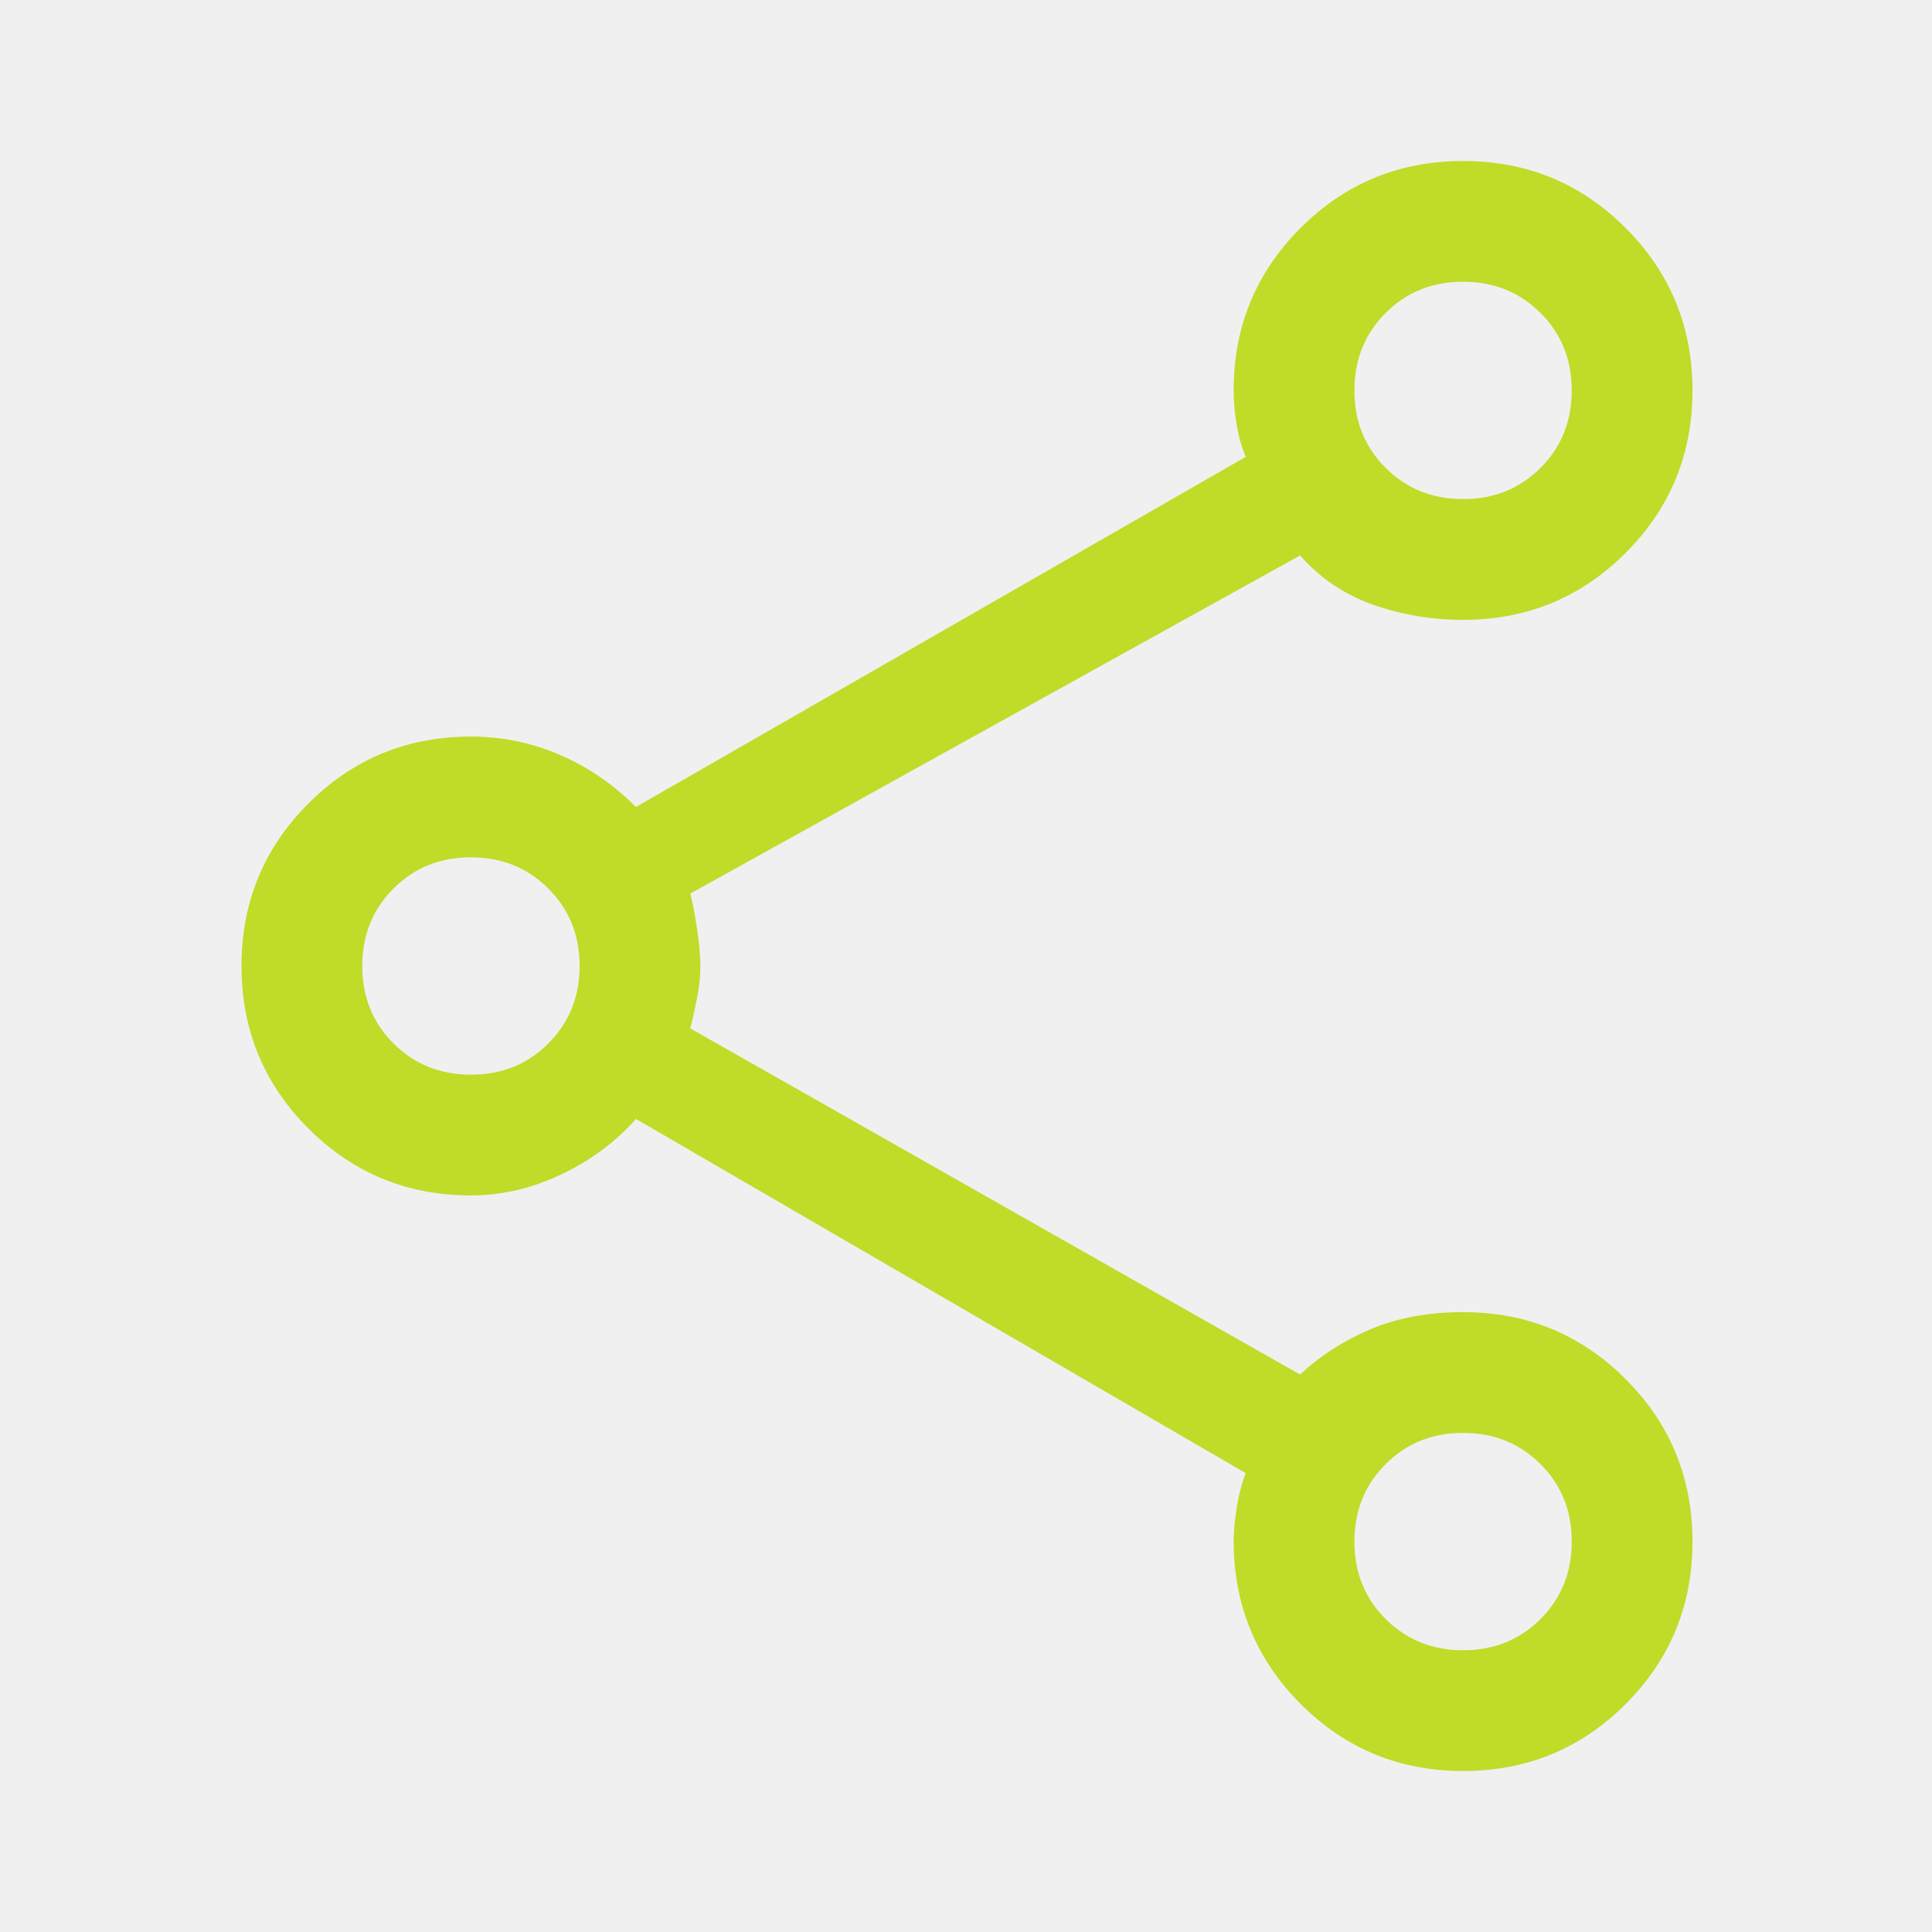
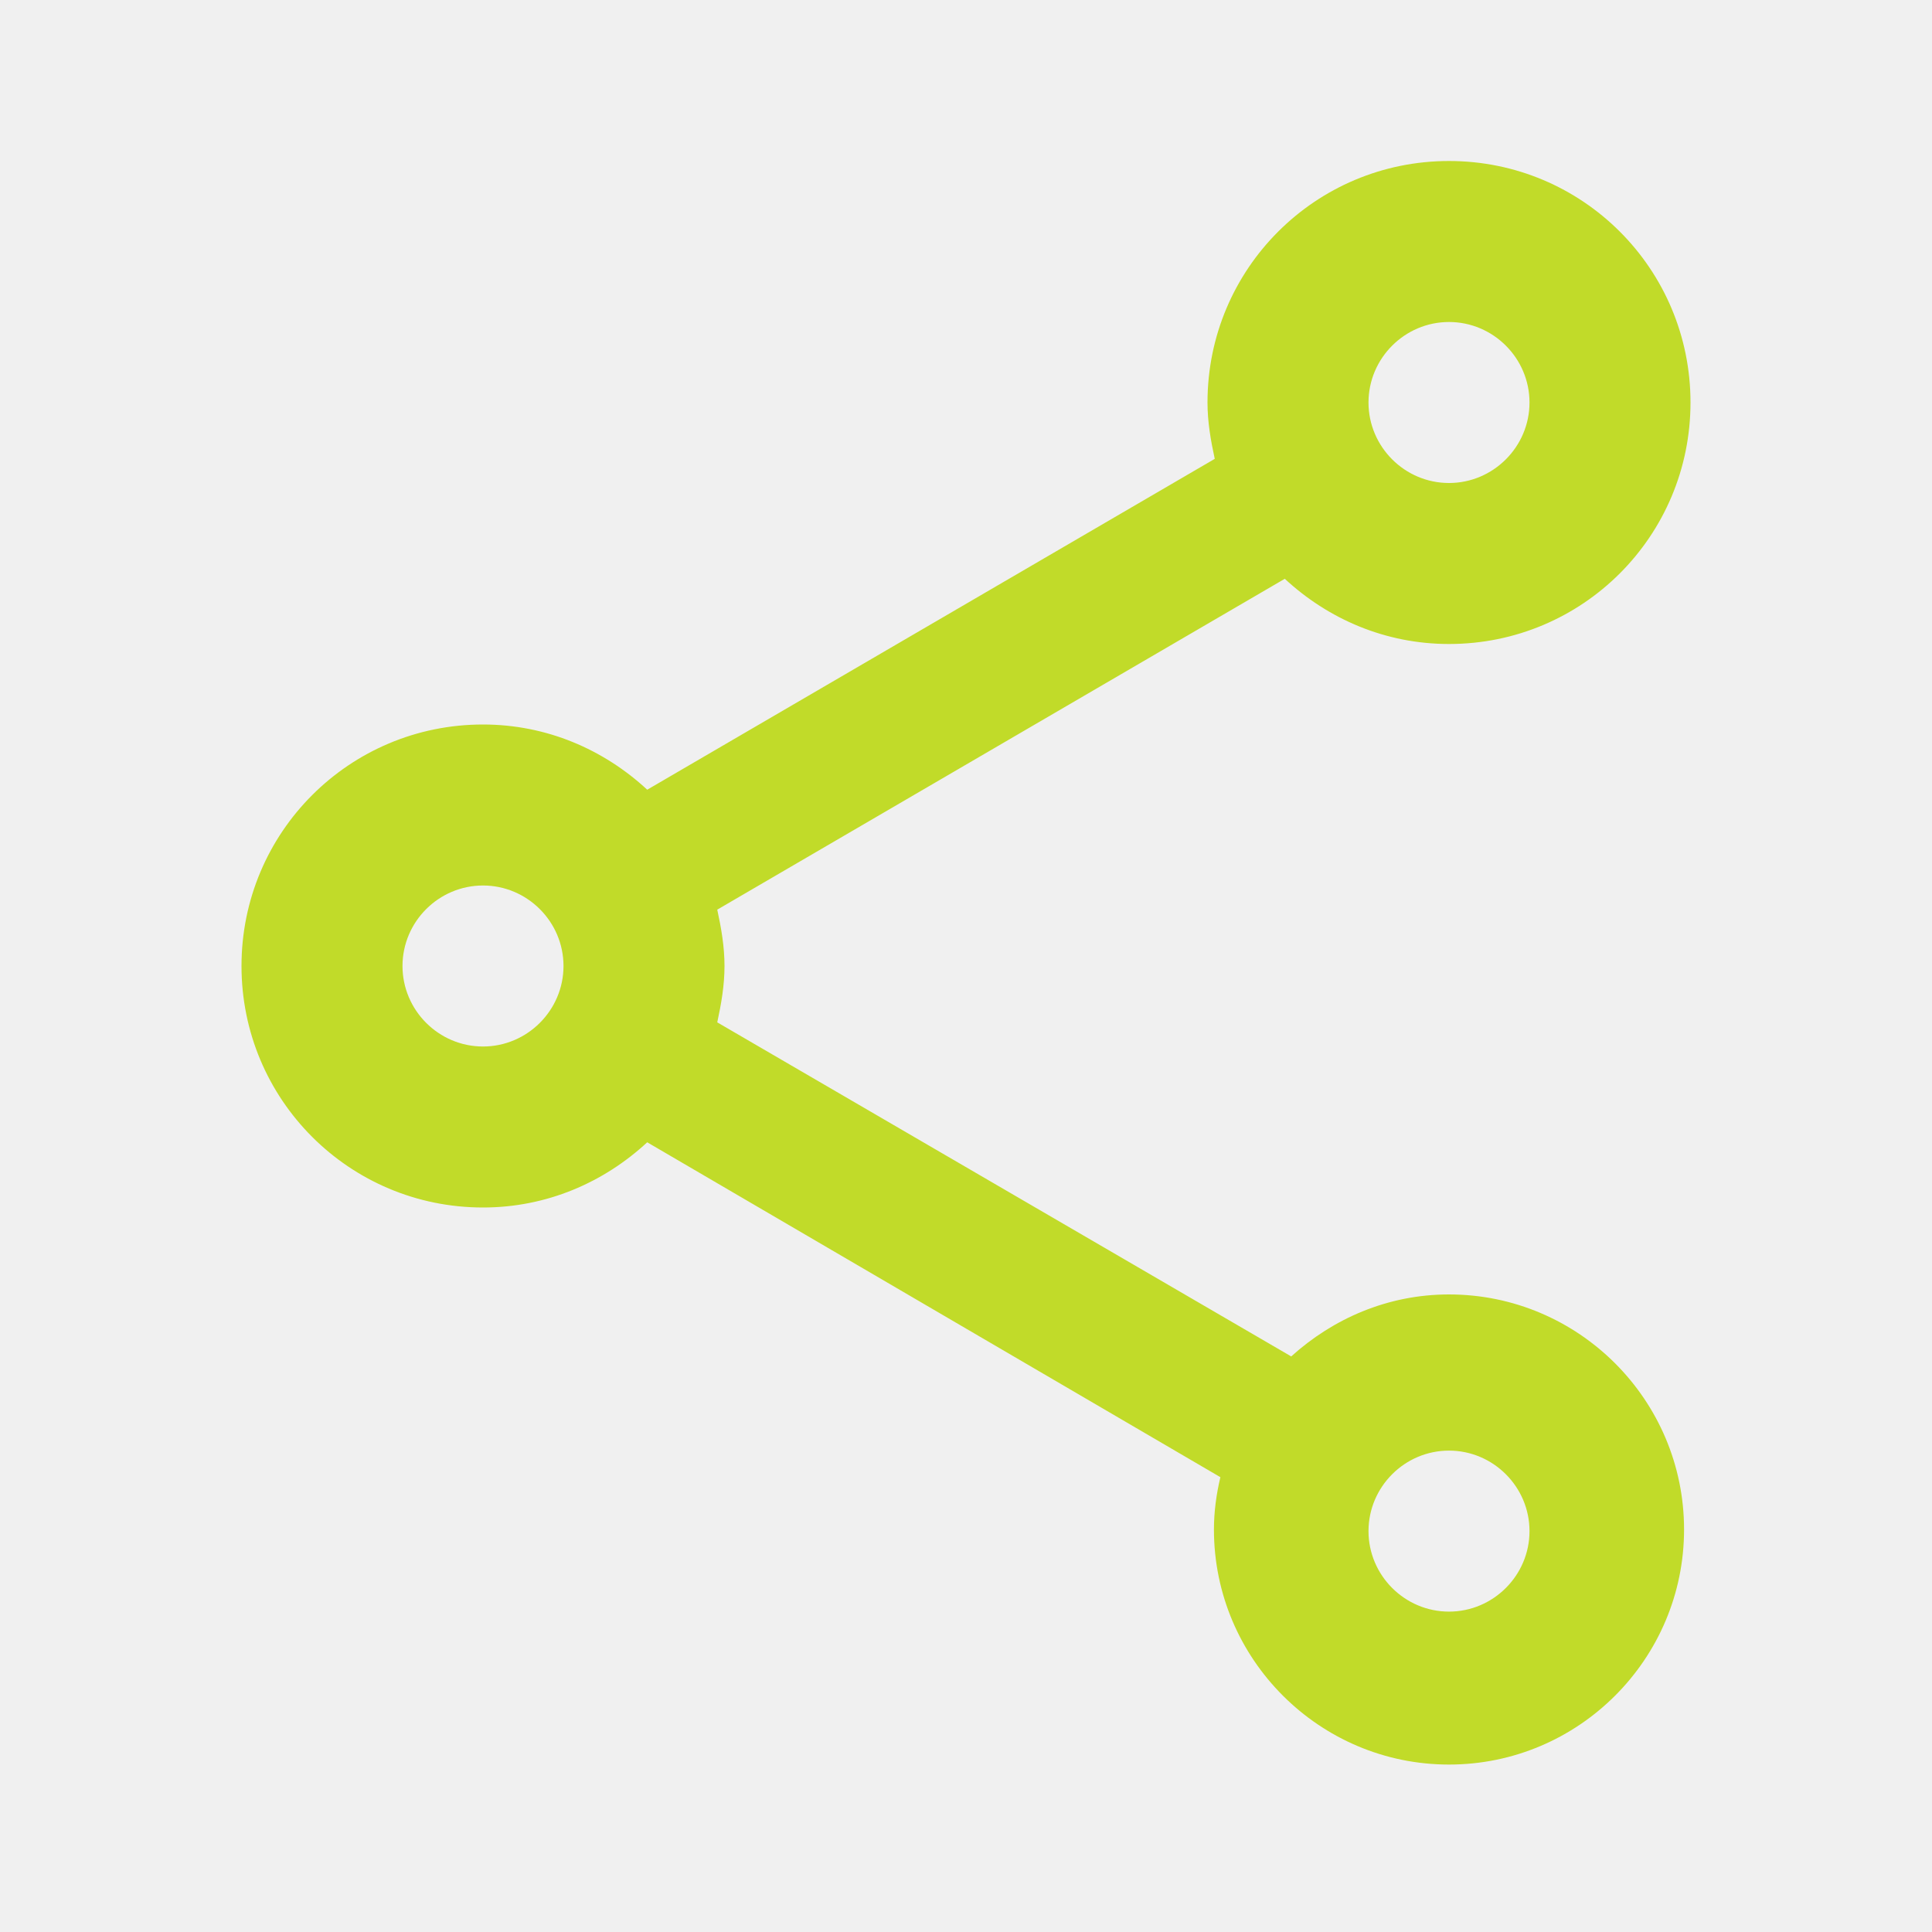
<svg xmlns="http://www.w3.org/2000/svg" width="60" height="60" viewBox="0 0 60 60" fill="none">
-   <path d="M45.438 55C43.458 55 41.776 54.305 40.391 52.916C39.005 51.526 38.312 49.839 38.312 47.854C38.312 47.576 38.344 47.237 38.406 46.835C38.469 46.433 38.562 46.071 38.688 45.75L19.75 34.75C19.125 35.458 18.354 36.031 17.438 36.469C16.521 36.906 15.583 37.125 14.625 37.125C12.646 37.125 10.963 36.432 9.578 35.047C8.193 33.661 7.5 31.979 7.5 30C7.5 28.021 8.193 26.338 9.578 24.953C10.963 23.568 12.646 22.875 14.625 22.875C15.583 22.875 16.5 23.062 17.375 23.438C18.25 23.812 19.042 24.354 19.75 25.062L38.688 14.188C38.562 13.893 38.469 13.561 38.406 13.193C38.344 12.825 38.312 12.469 38.312 12.125C38.312 10.146 39.005 8.464 40.391 7.078C41.776 5.693 43.458 5 45.438 5C47.417 5 49.099 5.693 50.484 7.078C51.87 8.464 52.562 10.146 52.562 12.125C52.562 14.104 51.87 15.787 50.484 17.172C49.099 18.557 47.417 19.25 45.438 19.25C44.464 19.25 43.534 19.094 42.645 18.781C41.757 18.469 41 17.958 40.375 17.25L21.438 27.75C21.521 28.083 21.594 28.469 21.656 28.906C21.719 29.344 21.75 29.713 21.75 30.015C21.75 30.317 21.719 30.629 21.656 30.953C21.594 31.276 21.521 31.604 21.438 31.938L40.375 42.688C41 42.104 41.729 41.635 42.562 41.281C43.396 40.927 44.354 40.75 45.438 40.75C47.417 40.75 49.099 41.443 50.484 42.828C51.87 44.214 52.562 45.896 52.562 47.875C52.562 49.854 51.87 51.536 50.484 52.922C49.099 54.307 47.417 55 45.438 55ZM45.44 15.5C46.397 15.5 47.198 15.176 47.844 14.529C48.49 13.882 48.812 13.08 48.812 12.123C48.812 11.166 48.489 10.365 47.842 9.719C47.194 9.073 46.392 8.75 45.435 8.75C44.478 8.75 43.677 9.074 43.031 9.721C42.385 10.368 42.062 11.17 42.062 12.127C42.062 13.084 42.386 13.885 43.033 14.531C43.681 15.177 44.483 15.5 45.44 15.5ZM14.627 33.375C15.584 33.375 16.385 33.051 17.031 32.404C17.677 31.757 18 30.955 18 29.998C18 29.041 17.676 28.24 17.029 27.594C16.382 26.948 15.58 26.625 14.623 26.625C13.666 26.625 12.865 26.949 12.219 27.596C11.573 28.243 11.25 29.045 11.25 30.002C11.25 30.959 11.574 31.76 12.221 32.406C12.868 33.052 13.67 33.375 14.627 33.375ZM45.44 51.25C46.397 51.25 47.198 50.926 47.844 50.279C48.49 49.632 48.812 48.83 48.812 47.873C48.812 46.916 48.489 46.115 47.842 45.469C47.194 44.823 46.392 44.5 45.435 44.5C44.478 44.5 43.677 44.824 43.031 45.471C42.385 46.118 42.062 46.92 42.062 47.877C42.062 48.834 42.386 49.635 43.033 50.281C43.681 50.927 44.483 51.25 45.44 51.25Z" fill="#C1DB29" />
+   <g clip-path="url(#clip0_326_123)">
+     <path d="M45 40.2C43.1 40.2 41.4 40.95 40.1 42.125L22.275 31.75C22.4 31.175 22.5 30.6 22.5 30C22.5 29.4 22.4 28.825 22.275 28.25L39.9 17.975C41.25 19.225 43.025 20 45 20C49.15 20 52.5 16.65 52.5 12.5C52.5 8.35 49.15 5 45 5C40.85 5 37.5 8.35 37.5 12.5C37.5 13.1 37.6 13.675 37.725 14.25L20.1 24.525C18.75 23.275 16.975 22.5 15 22.5C10.85 22.5 7.5 25.85 7.5 30C7.5 34.15 10.85 37.5 15 37.5C16.975 37.5 18.75 36.725 20.1 35.475L37.9 45.875C37.775 46.4 37.7 46.95 37.7 47.5C37.7 51.525 40.975 54.8 45 54.8C49.025 54.8 52.3 51.525 52.3 47.5C52.3 43.475 49.025 40.2 45 40.2ZM45 10C46.375 10 47.5 11.125 47.5 12.5C47.5 13.875 46.375 15 45 15C43.625 15 42.5 13.875 42.5 12.5C42.5 11.125 43.625 10 45 10ZM15 32.5C13.625 32.5 12.5 31.375 12.5 30C12.5 28.625 13.625 27.5 15 27.5C16.375 27.5 17.5 28.625 17.5 30C17.5 31.375 16.375 32.5 15 32.5ZM45 50.05C43.625 50.05 42.5 48.925 42.5 47.55C42.5 46.175 43.625 45.05 45 45.05C46.375 45.05 47.5 46.175 47.5 47.55C47.5 48.925 46.375 50.05 45 50.05Z" fill="#C1DB29" />
+   </g>
+   <defs>
+     <clipPath id="clip0_326_123">
+       <rect width="60" height="60" fill="white" />
+     </clipPath>
+   </defs>
</svg>
